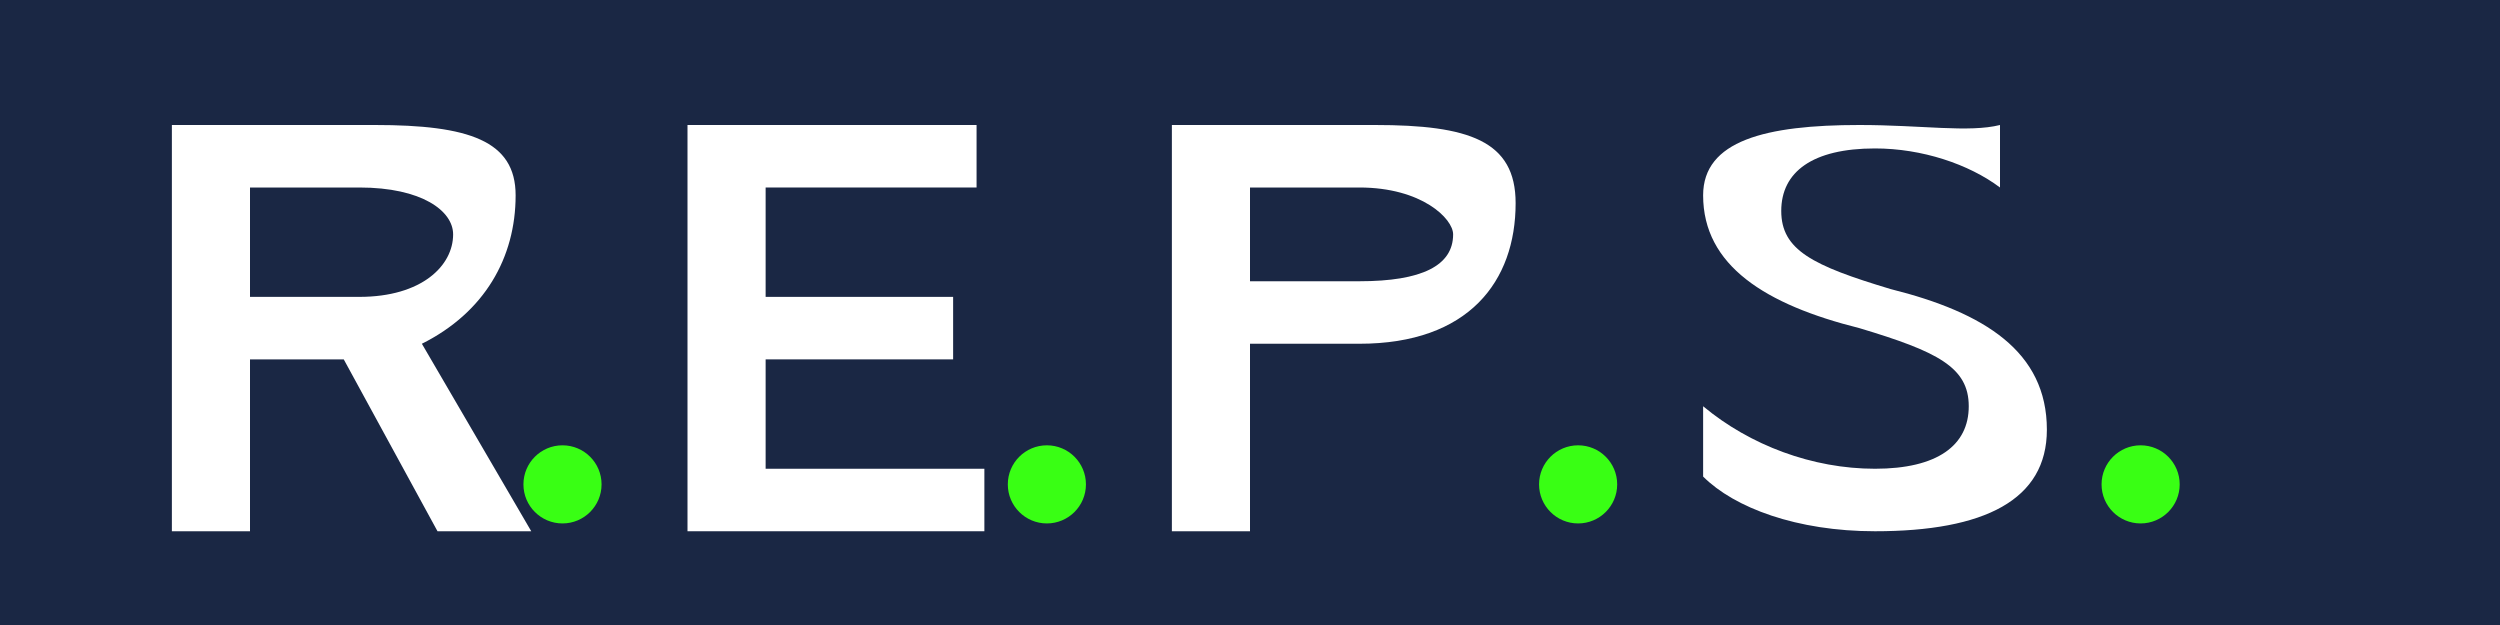
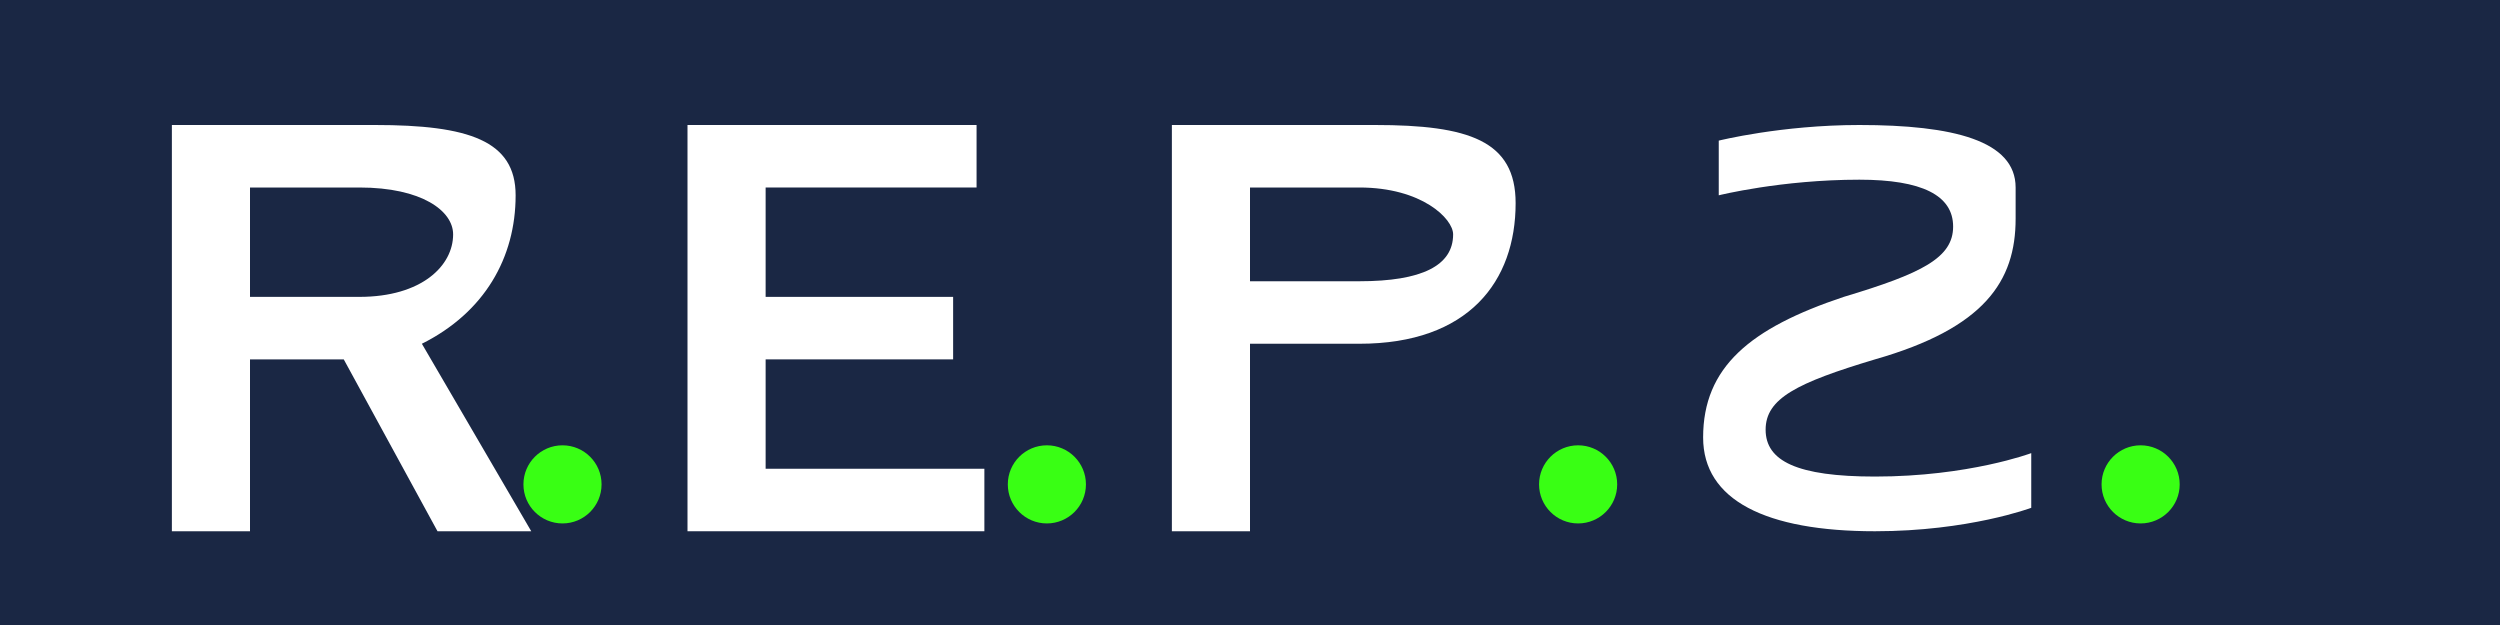
<svg xmlns="http://www.w3.org/2000/svg" width="320" height="80" viewBox="0 0 320 80">
  <rect width="320" height="80" fill="#1a2744" />
  <g transform="translate(160, 42)">
    <g fill="#ffffff" transform="translate(-138, 0)">
      <path d="M0,-26 L0,26 L10,26 L10,4 L22,4 L34,26 L46,26 L32,2 C40,-2 44,-9 44,-17 C44,-24 38,-26 26,-26 L0,-26 Z M10,-18 L24,-18 C32,-18 36,-15 36,-12 C36,-8 32,-4 24,-4 L10,-4 L10,-18 Z" />
    </g>
    <circle cx="-88" cy="20" r="5" fill="#39ff14" />
    <g fill="#ffffff" transform="translate(-72, 0)">
      <path d="M0,-26 L0,26 L38,26 L38,18 L10,18 L10,4 L34,4 L34,-4 L10,-4 L10,-18 L37,-18 L37,-26 L0,-26 Z" />
    </g>
    <circle cx="-26" cy="20" r="5" fill="#39ff14" />
    <g fill="#ffffff" transform="translate(-10, 0)">
      <path d="M0,-26 L0,26 L10,26 L10,2 L24,2 C38,2 44,-6 44,-16 C44,-24 38,-26 26,-26 L0,-26 Z M10,-18 L24,-18 C32,-18 36,-14 36,-12 C36,-8 32,-6 24,-6 L10,-6 L10,-18 Z" />
    </g>
    <circle cx="42" cy="20" r="5" fill="#39ff14" />
    <g fill="#ffffff" transform="translate(58, 0)">
-       <path d="M38,-26 L38,-18 C34,-21 28,-23 22,-23 C14,-23 10,-20 10,-15 C10,-10 14,-8 24,-5 C36,-2 44,3 44,13 C44,22 36,26 22,26 C12,26 4,23 0,19 L0,10 C6,15 14,18 22,18 C30,18 34,15 34,10 C34,5 30,3 20,0 C8,-3 0,-8 0,-17 C0,-24 8,-26 20,-26 C28,-26 34,-25 38,-26 Z" />
+       <path d="M40,-18 C40,-24 32,-26 20,-26 C10,-26 2,-24 2,-24 L2,-17 C2,-17 10,-19 20,-19 C28,-19 32,-17 32,-13 C32,-9 28,-7 18,-4 C6,0 0,5 0,14 C0,22 8,26 22,26 C34,26 42,23 42,23 L42,16 C42,16 34,19 22,19 C12,19 8,17 8,13 C8,9 12,7 22,4 C36,0 40,-6 40,-14 L40,-18 Z" />
    </g>
    <circle cx="114" cy="20" r="5" fill="#39ff14" />
  </g>
</svg>
